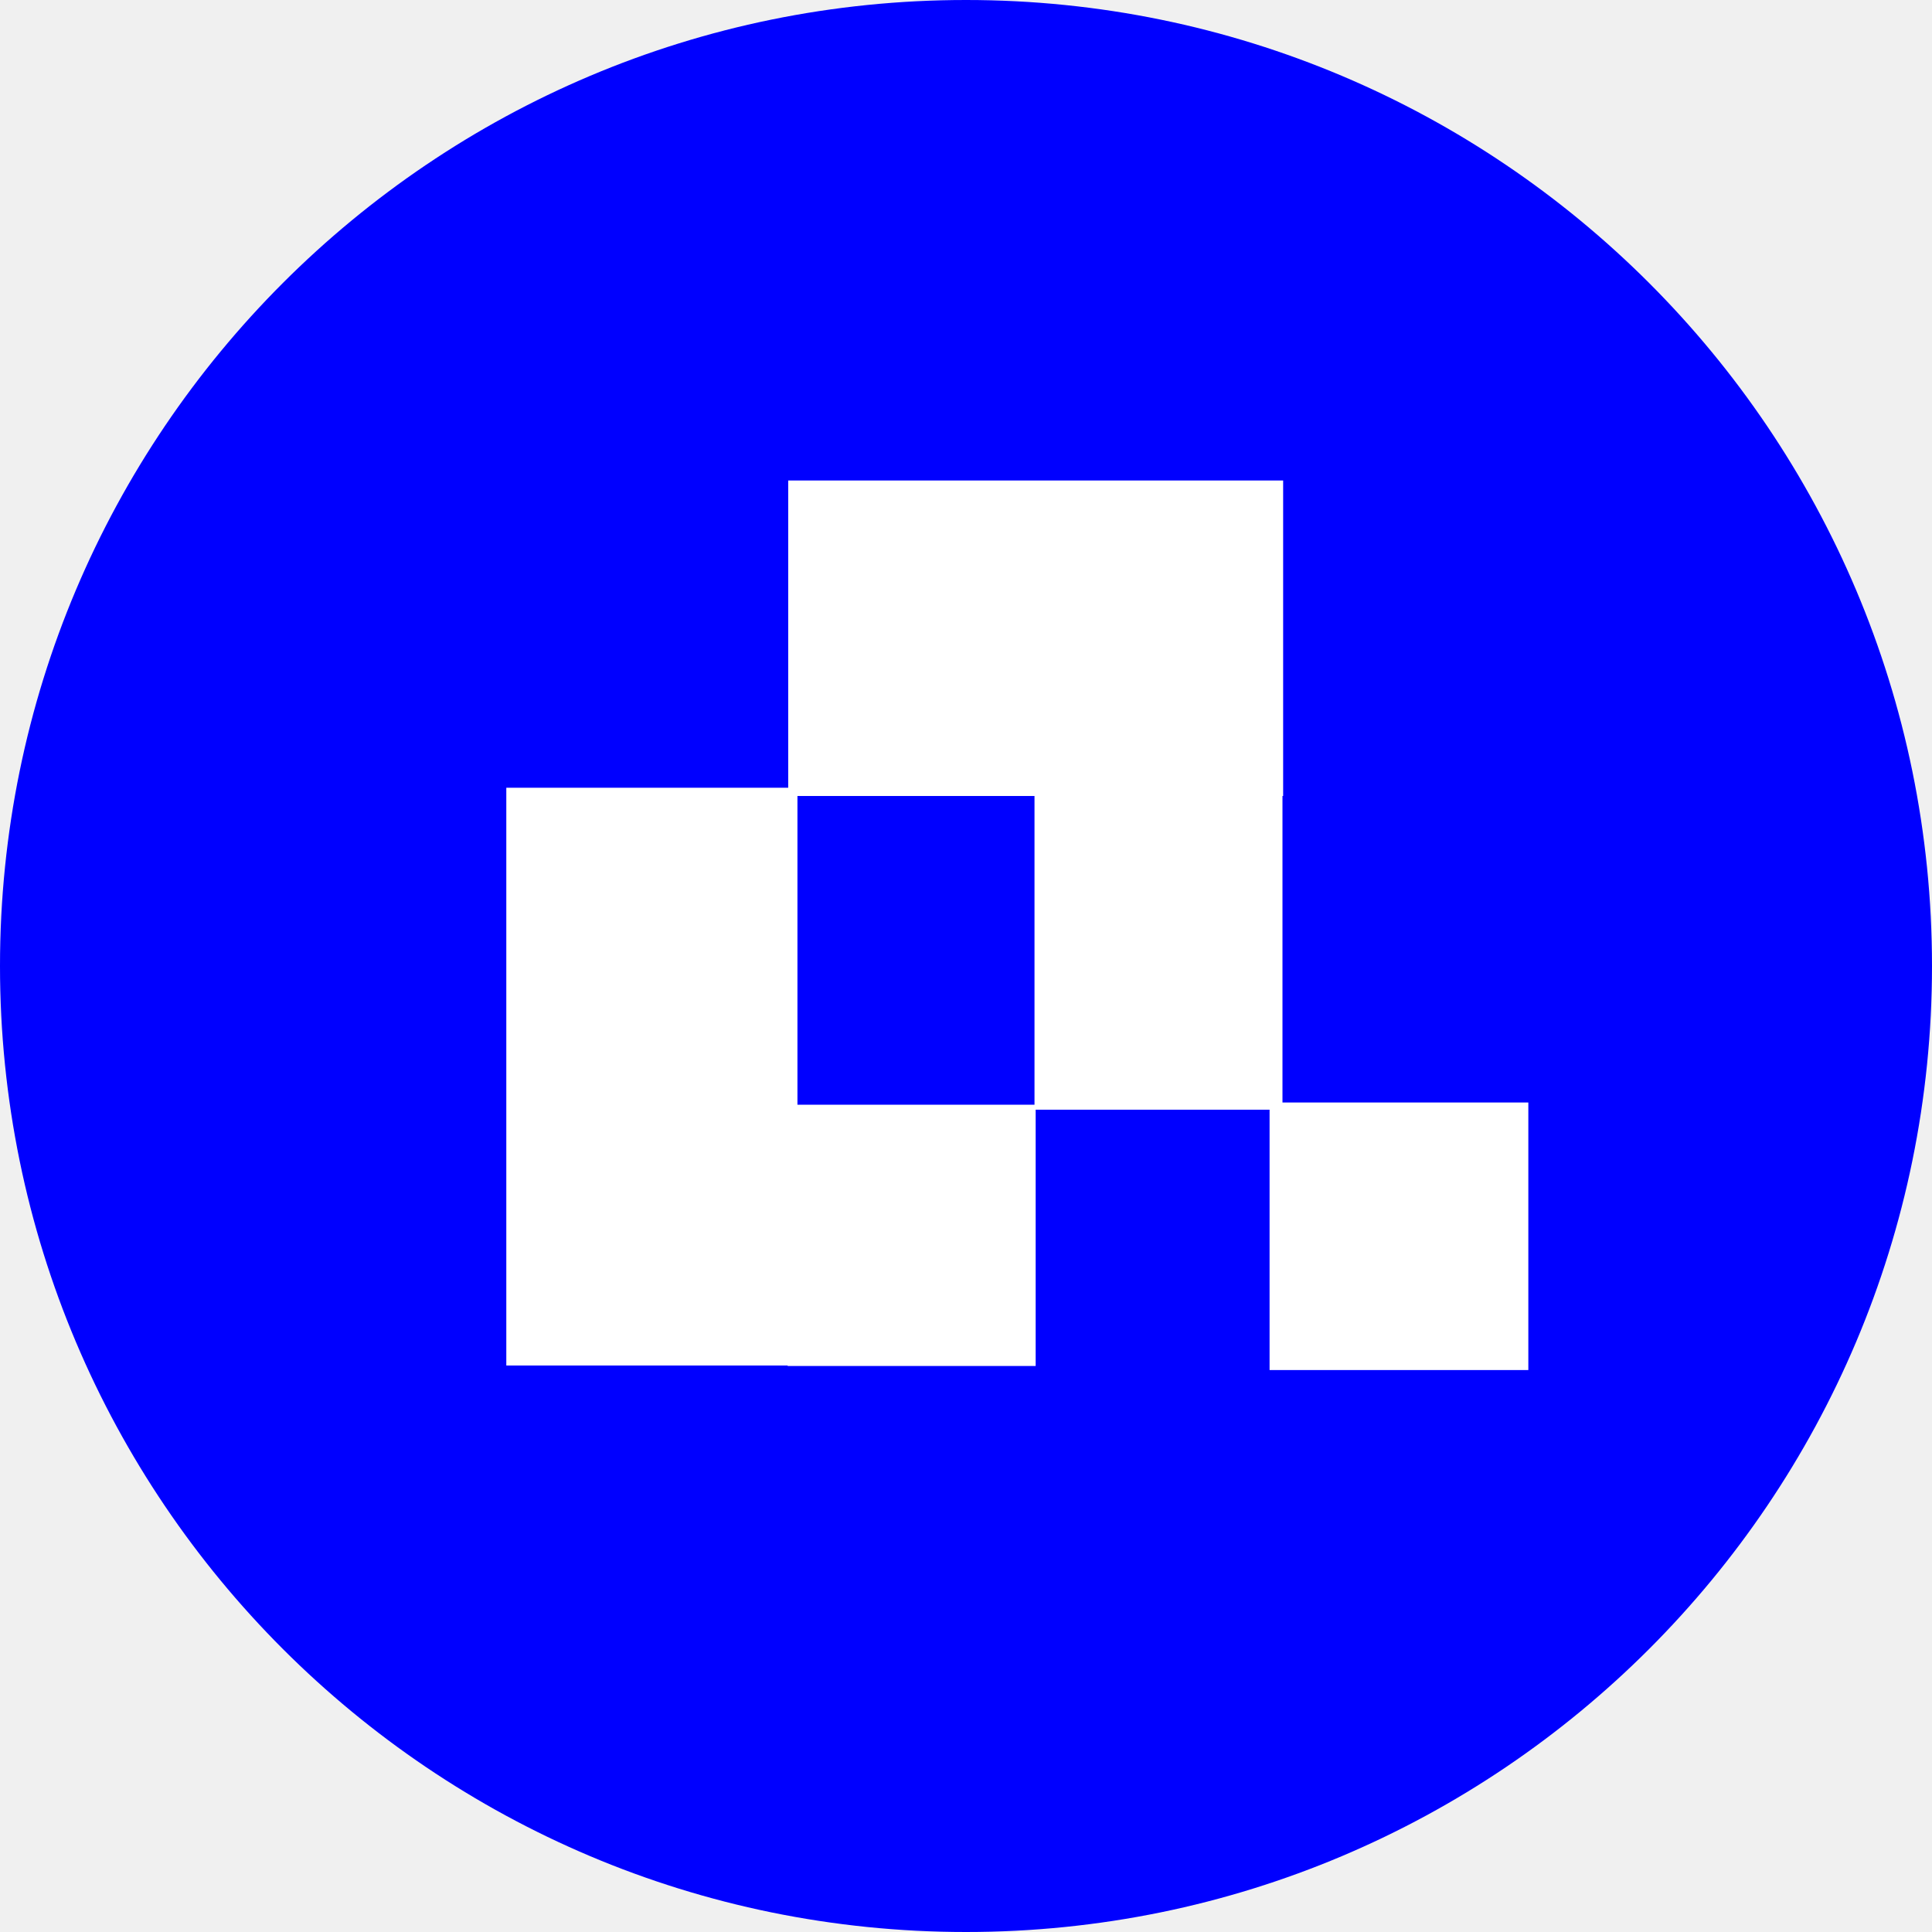
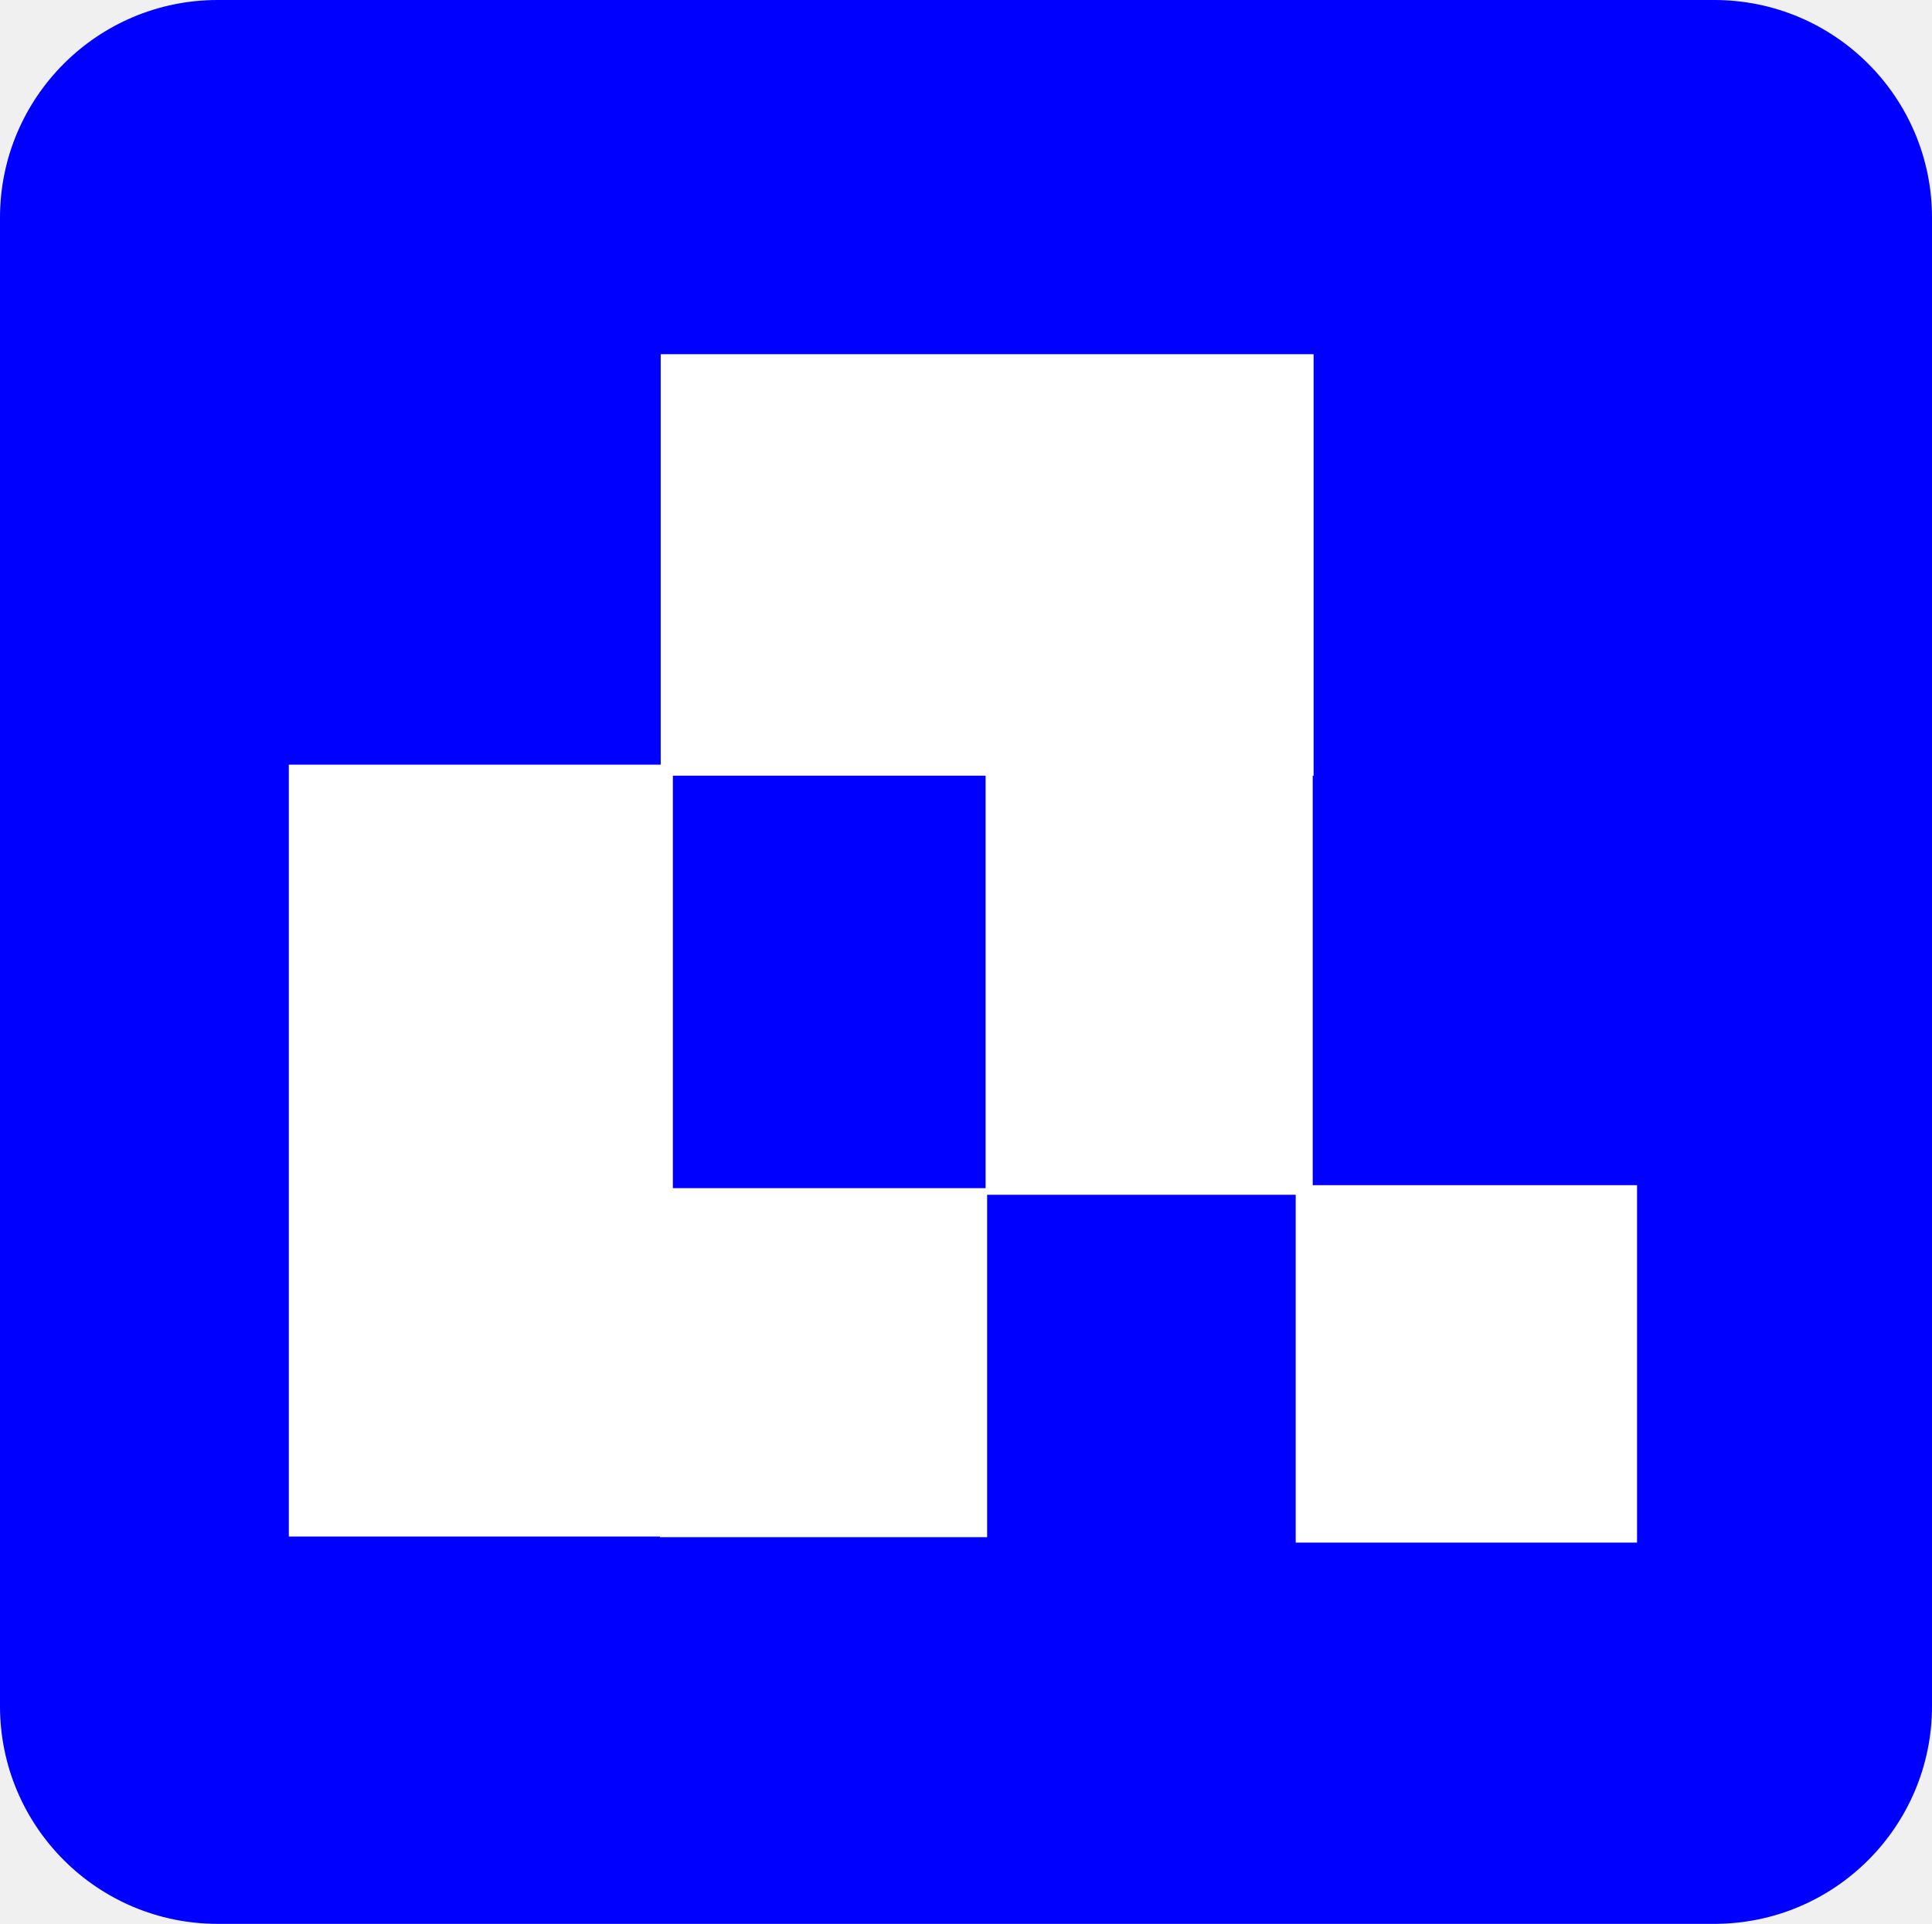
- <svg xmlns="http://www.w3.org/2000/svg" width="16mm" height="16mm" viewBox="0 0 16 16" version="1.1" id="svg5">
+ <svg xmlns="http://www.w3.org/2000/svg" width="32.131mm" height="32mm" viewBox="0 0 32.131 32" version="1.1" id="svg5">
  <defs id="defs2" />
  <g id="layer1" transform="translate(-42.55399,134.044)">
-     <rect style="opacity:1;fill:#0000ff;fill-opacity:1;stroke-width:0.132" id="rect9178" width="16" x="42.554" y="-134.044" height="16" ry="8" />
-     <g id="g9049" style="fill:#ffffff" transform="matrix(0.1205525,0,0,0.1326629,42.28729,-111.0036)">
+     <rect style="opacity:1;fill:#0000ff;fill-opacity:1;stroke-width:0.265" id="rect9178" width="32.131" x="42.554" y="-134.044" height="32" ry="3.621" />
+     <g id="g9049" style="fill:#ffffff" transform="matrix(0.3193591,0,0,0.3559666,35.54305,-77.00688)">
      <rect style="fill:#ffffff;fill-opacity:1;stroke-width:0.228" id="rect788" width="20" height="36.067" x="36.994" y="-124.501" />
      <rect style="fill:#ffffff;fill-opacity:1;stroke-width:0.265" id="rect2402" width="34" height="19.695" x="56.36" y="-143.681" />
      <rect style="fill:#ffffff;fill-opacity:1;stroke-width:0.24" id="rect2406" width="17.035" height="19.947" x="73.279" y="-124.35" />
      <rect style="fill:#ffffff;fill-opacity:1;stroke-width:0.256" id="rect2408" width="17.038" height="16.309" x="56.321" y="-104.713" />
      <rect style="fill:#ffffff;fill-opacity:1;stroke-width:0.265" id="rect2408-3" width="17.776" height="16.702" x="89.428" y="-104.852" />
    </g>
  </g>
</svg>
